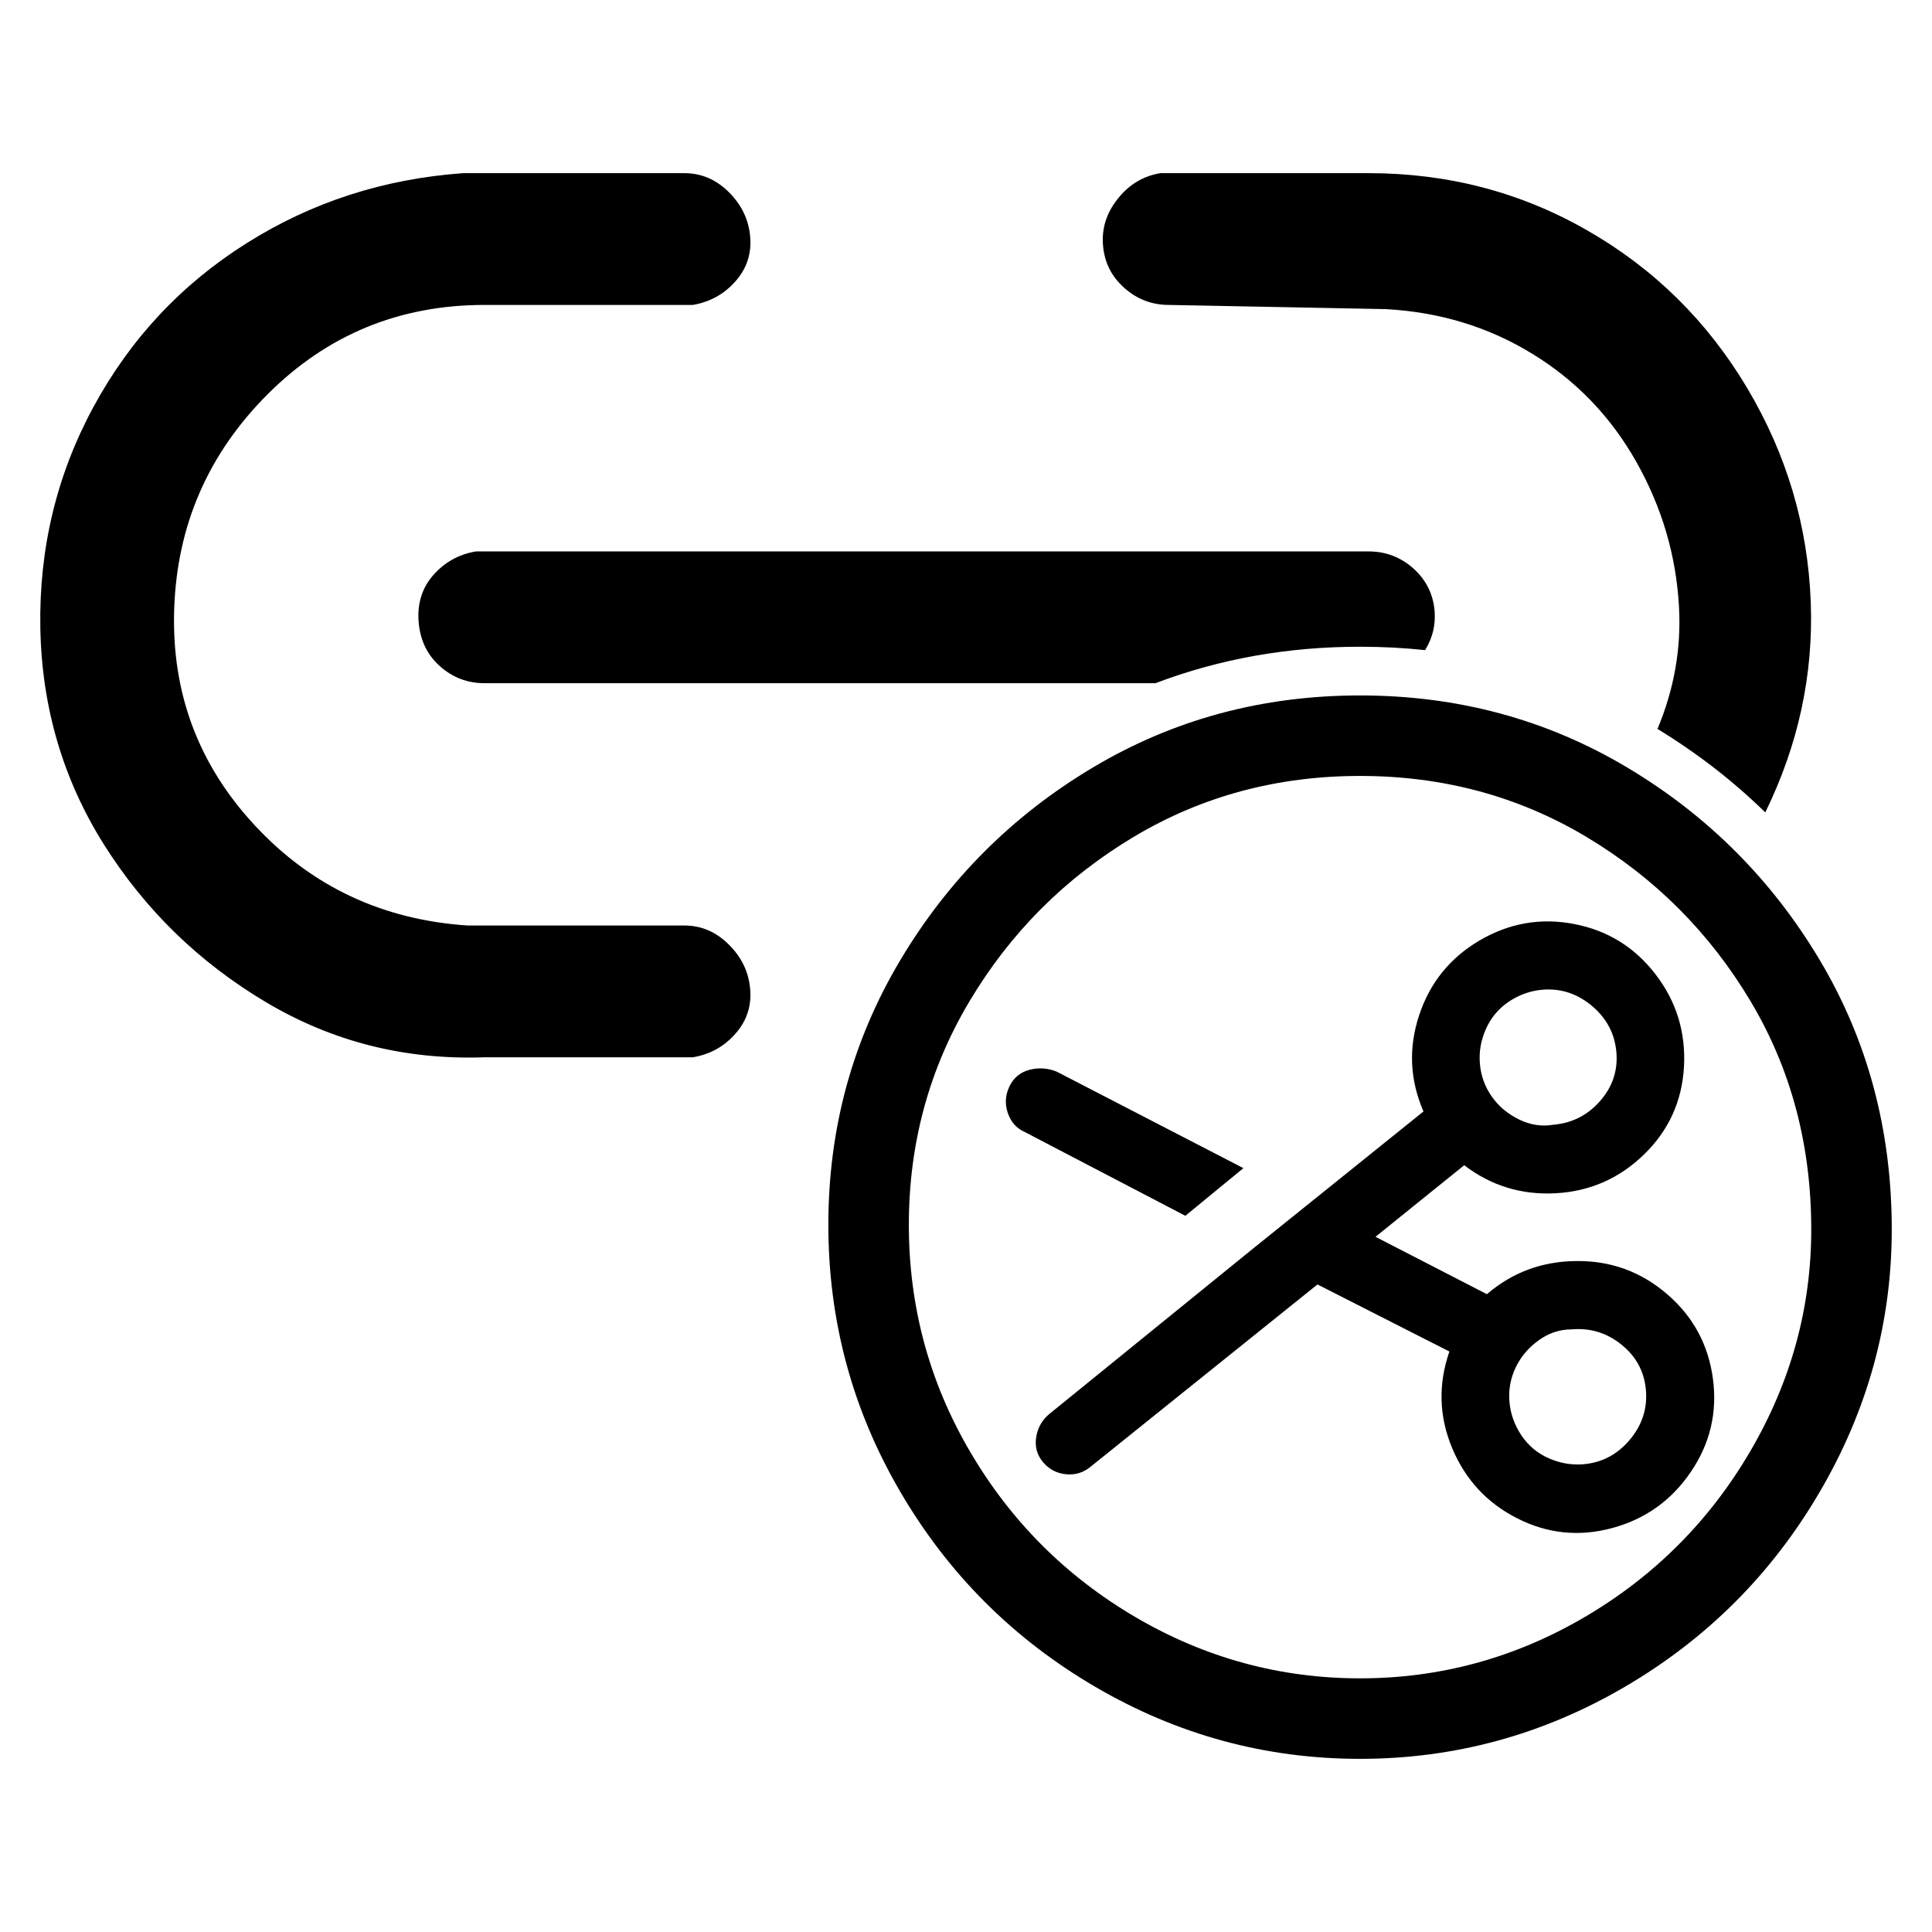
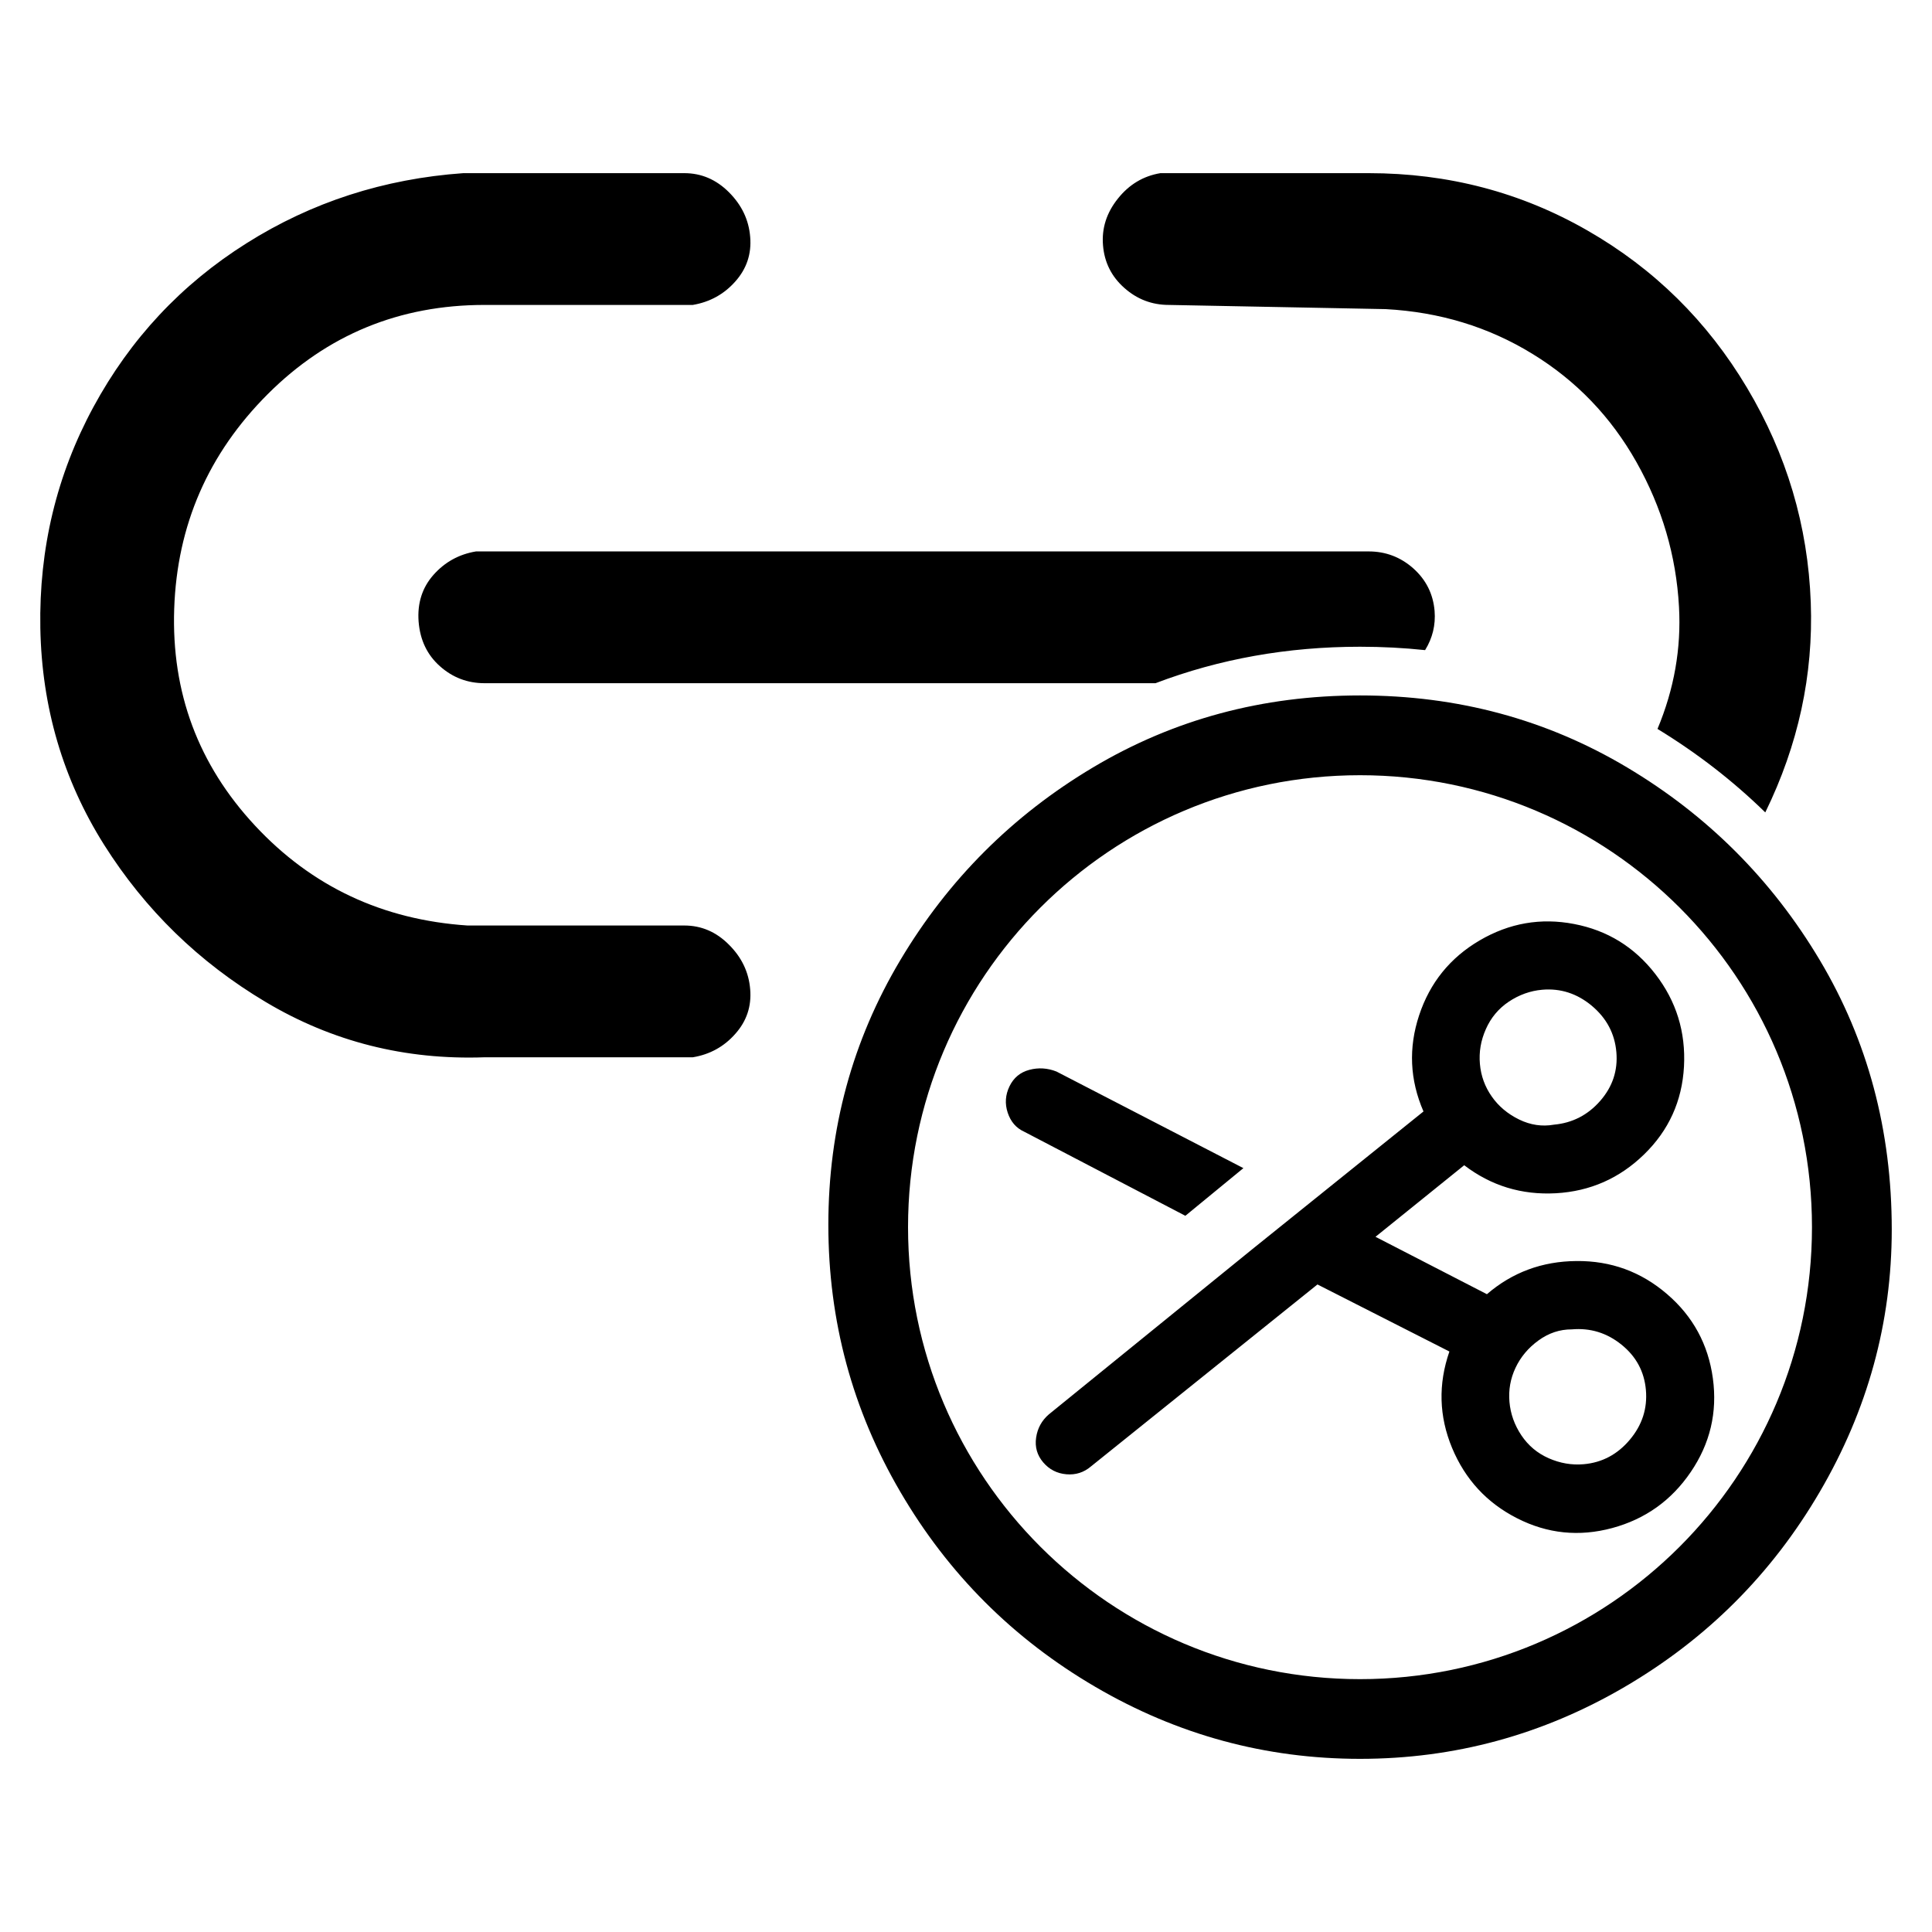
<svg xmlns="http://www.w3.org/2000/svg" width="24" height="24" viewBox="0 0 24 24">
-   <path d="M23.5 15.273 Q23.5 17.004 22.606 18.532 C22.01 19.552 21.202 20.359 20.183 20.955 Q18.654 21.849 16.895 21.849 C15.722 21.849 14.626 21.551 13.607 20.955 C12.587 20.359 11.78 19.552 11.184 18.532 Q10.29 17.004 10.29 15.215 Q10.29 13.427 11.184 11.927 C11.78 10.927 12.578 10.129 13.578 9.533 Q15.078 8.639 16.895 8.639 Q18.712 8.639 20.212 9.533 C21.212 10.129 22.01 10.927 22.606 11.927 Q23.5 13.427 23.5 15.273 Z        M22.5 15.273 Q22.5 13.702 21.747 12.439 Q20.982 11.157 19.7 10.392 Q18.436 9.639 16.895 9.639 Q15.353 9.639 14.09 10.392 Q12.807 11.157 12.043 12.439 Q11.29 13.702 11.29 15.215 Q11.29 16.733 12.047 18.027 Q12.809 19.33 14.111 20.092 Q15.406 20.849 16.895 20.849 Q18.383 20.849 19.678 20.092 Q20.981 19.33 21.743 18.027 Q22.5 16.733 22.5 15.273 Z        M8.501 2.151 C8.712 2.151 8.897 2.23 9.055 2.388 C9.214 2.547 9.302 2.731 9.319 2.943 C9.337 3.154 9.275 3.339 9.134 3.497 C8.994 3.655 8.818 3.752 8.606 3.788 H6.019 Q4.435 3.788 3.326 4.896 Q2.217 6.005 2.164 7.563 Q2.111 9.121 3.168 10.256 Q4.224 11.391 5.808 11.497 H8.501 C8.712 11.497 8.897 11.576 9.055 11.735 C9.214 11.893 9.302 12.078 9.319 12.289 C9.337 12.5 9.275 12.685 9.134 12.843 C8.994 13.002 8.818 13.099 8.606 13.134 H6.019 C5.033 13.169 4.127 12.94 3.3 12.447 Q2.059 11.708 1.293 10.494 C0.783 9.684 0.519 8.786 0.501 7.801 Q0.475 6.322 1.161 5.055 C1.619 4.21 2.252 3.532 3.062 3.022 Q4.276 2.256 5.755 2.151 Z        M13.029 17.57 L15.555 15.519 L17.683 13.807 C17.513 13.415 17.495 13.017 17.629 12.612 Q17.83 12.005 18.381 11.682 Q18.933 11.359 19.553 11.478 C19.967 11.557 20.304 11.764 20.564 12.101 C20.824 12.438 20.942 12.82 20.919 13.25 C20.895 13.679 20.73 14.042 20.424 14.34 C20.118 14.638 19.753 14.799 19.328 14.823 Q18.69 14.858 18.189 14.475 L17.087 15.364 L18.471 16.077 C18.786 15.806 19.157 15.668 19.584 15.665 C20.011 15.661 20.386 15.798 20.708 16.075 Q21.192 16.49 21.278 17.123 Q21.364 17.756 21.003 18.286 C20.763 18.639 20.438 18.871 20.027 18.982 Q19.411 19.148 18.847 18.861 Q18.283 18.575 18.038 17.986 Q17.794 17.398 18.005 16.789 L16.366 15.956 L13.553 18.216 C13.465 18.291 13.363 18.324 13.247 18.314 C13.131 18.304 13.035 18.255 12.959 18.166 C12.884 18.078 12.854 17.975 12.871 17.859 C12.888 17.742 12.941 17.646 13.029 17.57 Z        M17.002 2.151 Q18.481 2.151 19.721 2.864 C20.549 3.339 21.209 3.99 21.702 4.817 C22.195 5.644 22.459 6.533 22.494 7.484 Q22.544 8.835 21.929 10.092 Q21.328 9.505 20.59 9.055 C20.797 8.56 20.886 8.054 20.857 7.537 C20.822 6.903 20.646 6.304 20.329 5.741 C20.012 5.178 19.581 4.729 19.035 4.395 C18.489 4.06 17.882 3.876 17.213 3.84 L14.52 3.788 C14.309 3.788 14.124 3.717 13.966 3.576 Q13.728 3.365 13.702 3.048 C13.684 2.837 13.746 2.643 13.887 2.467 C14.027 2.291 14.204 2.186 14.415 2.151 Z        M17.002 6.85 C17.213 6.85 17.398 6.92 17.557 7.061 Q17.794 7.273 17.821 7.589 C17.835 7.763 17.796 7.926 17.703 8.076 Q17.306 8.034 16.895 8.034 Q15.545 8.034 14.354 8.487 H6.019 C5.808 8.487 5.623 8.417 5.465 8.276 Q5.227 8.065 5.2 7.721 C5.183 7.493 5.245 7.299 5.385 7.141 C5.526 6.982 5.702 6.885 5.913 6.85 Z        M15.446 14.511 L14.725 15.103 L12.722 14.058 C12.623 14.013 12.555 13.934 12.518 13.822 C12.481 13.71 12.489 13.601 12.54 13.495 C12.592 13.388 12.674 13.32 12.787 13.29 Q12.956 13.245 13.124 13.311 Z        M19.673 18.189 C19.902 18.169 20.093 18.067 20.246 17.885 C20.4 17.702 20.466 17.496 20.446 17.267 Q20.416 16.924 20.143 16.704 C19.961 16.557 19.755 16.494 19.526 16.514 Q19.302 16.513 19.111 16.652 C18.984 16.744 18.889 16.858 18.826 16.992 C18.763 17.126 18.738 17.267 18.751 17.415 C18.764 17.563 18.813 17.701 18.899 17.83 C18.985 17.958 19.098 18.053 19.239 18.115 C19.38 18.177 19.525 18.202 19.673 18.189 Z        M19.304 13.971 C19.532 13.95 19.724 13.852 19.878 13.676 C20.032 13.5 20.099 13.298 20.079 13.069 C20.059 12.84 19.958 12.649 19.775 12.495 C19.592 12.342 19.386 12.275 19.157 12.295 C19.009 12.308 18.871 12.358 18.743 12.443 C18.615 12.529 18.52 12.643 18.458 12.784 C18.395 12.925 18.371 13.069 18.384 13.217 C18.397 13.365 18.446 13.5 18.531 13.621 C18.616 13.743 18.73 13.838 18.871 13.907 C19.013 13.976 19.157 13.997 19.304 13.971 Z" />
+   <path d="M23.5 15.273 Q23.5 17.004 22.606 18.532 C22.01 19.552 21.202 20.359 20.183 20.955 Q18.654 21.849 16.895 21.849 C15.722 21.849 14.626 21.551 13.607 20.955 C12.587 20.359 11.78 19.552 11.184 18.532 Q10.29 17.004 10.29 15.215 Q10.29 13.427 11.184 11.927 C11.78 10.927 12.578 10.129 13.578 9.533 Q15.078 8.639 16.895 8.639 Q18.712 8.639 20.212 9.533 C21.212 10.129 22.01 10.927 22.606 11.927 Q23.5 13.427 23.5 15.273 Z        M16.895 9.63 C13.794 9.63 11.28 12.143 11.28 15.244 C11.28 18.345 13.794 20.859 16.895 20.859 C19.995 20.859 22.509 18.345 22.509 15.244 C22.509 12.143 19.995 9.63 16.895 9.63 Z        M8.501 2.151 C8.712 2.151 8.897 2.23 9.055 2.388 C9.214 2.547 9.302 2.731 9.319 2.943 C9.337 3.154 9.275 3.339 9.134 3.497 C8.994 3.655 8.818 3.752 8.606 3.788 H6.019 Q4.435 3.788 3.326 4.896 Q2.217 6.005 2.164 7.563 Q2.111 9.121 3.168 10.256 Q4.224 11.391 5.808 11.497 H8.501 C8.712 11.497 8.897 11.576 9.055 11.735 C9.214 11.893 9.302 12.078 9.319 12.289 C9.337 12.5 9.275 12.685 9.134 12.843 C8.994 13.002 8.818 13.099 8.606 13.134 H6.019 C5.033 13.169 4.127 12.94 3.3 12.447 Q2.059 11.708 1.293 10.494 C0.783 9.684 0.519 8.786 0.501 7.801 Q0.475 6.322 1.161 5.055 C1.619 4.21 2.252 3.532 3.062 3.022 Q4.276 2.256 5.755 2.151 Z        M13.029 17.57 L15.555 15.519 L17.683 13.807 C17.513 13.415 17.495 13.017 17.629 12.612 Q17.83 12.005 18.381 11.682 Q18.933 11.359 19.553 11.478 C19.967 11.557 20.304 11.764 20.564 12.101 C20.824 12.438 20.942 12.82 20.919 13.25 C20.895 13.679 20.73 14.042 20.424 14.34 C20.118 14.638 19.753 14.799 19.328 14.823 Q18.69 14.858 18.189 14.475 L17.087 15.364 L18.471 16.077 C18.786 15.806 19.157 15.668 19.584 15.665 C20.011 15.661 20.386 15.798 20.708 16.075 Q21.192 16.49 21.278 17.123 Q21.364 17.756 21.003 18.286 C20.763 18.639 20.438 18.871 20.027 18.982 Q19.411 19.148 18.847 18.861 Q18.283 18.575 18.038 17.986 Q17.794 17.398 18.005 16.789 L16.366 15.956 L13.553 18.216 C13.465 18.291 13.363 18.324 13.247 18.314 C13.131 18.304 13.035 18.255 12.959 18.166 C12.884 18.078 12.854 17.975 12.871 17.859 C12.888 17.742 12.941 17.646 13.029 17.57 Z        M17.002 2.151 Q18.481 2.151 19.721 2.864 C20.549 3.339 21.209 3.99 21.702 4.817 C22.195 5.644 22.459 6.533 22.494 7.484 Q22.544 8.835 21.929 10.092 Q21.328 9.505 20.59 9.055 C20.797 8.56 20.886 8.054 20.857 7.537 C20.822 6.903 20.646 6.304 20.329 5.741 C20.012 5.178 19.581 4.729 19.035 4.395 C18.489 4.06 17.882 3.876 17.213 3.84 L14.52 3.788 C14.309 3.788 14.124 3.717 13.966 3.576 Q13.728 3.365 13.702 3.048 C13.684 2.837 13.746 2.643 13.887 2.467 C14.027 2.291 14.204 2.186 14.415 2.151 Z        M17.002 6.85 C17.213 6.85 17.398 6.92 17.557 7.061 Q17.794 7.273 17.821 7.589 C17.835 7.763 17.796 7.926 17.703 8.076 Q17.306 8.034 16.895 8.034 Q15.545 8.034 14.354 8.487 H6.019 C5.808 8.487 5.623 8.417 5.465 8.276 Q5.227 8.065 5.2 7.721 C5.183 7.493 5.245 7.299 5.385 7.141 C5.526 6.982 5.702 6.885 5.913 6.85 Z        M15.446 14.511 L14.725 15.103 L12.722 14.058 C12.623 14.013 12.555 13.934 12.518 13.822 C12.481 13.71 12.489 13.601 12.54 13.495 C12.592 13.388 12.674 13.32 12.787 13.29 Q12.956 13.245 13.124 13.311 Z        M19.673 18.189 C19.902 18.169 20.093 18.067 20.246 17.885 C20.4 17.702 20.466 17.496 20.446 17.267 Q20.416 16.924 20.143 16.704 C19.961 16.557 19.755 16.494 19.526 16.514 Q19.302 16.513 19.111 16.652 C18.984 16.744 18.889 16.858 18.826 16.992 C18.763 17.126 18.738 17.267 18.751 17.415 C18.764 17.563 18.813 17.701 18.899 17.83 C18.985 17.958 19.098 18.053 19.239 18.115 C19.38 18.177 19.525 18.202 19.673 18.189 Z        M19.304 13.971 C19.532 13.95 19.724 13.852 19.878 13.676 C20.032 13.5 20.099 13.298 20.079 13.069 C20.059 12.84 19.958 12.649 19.775 12.495 C19.592 12.342 19.386 12.275 19.157 12.295 C19.009 12.308 18.871 12.358 18.743 12.443 C18.615 12.529 18.52 12.643 18.458 12.784 C18.395 12.925 18.371 13.069 18.384 13.217 C18.397 13.365 18.446 13.5 18.531 13.621 C18.616 13.743 18.73 13.838 18.871 13.907 C19.013 13.976 19.157 13.997 19.304 13.971 Z" />
</svg>
